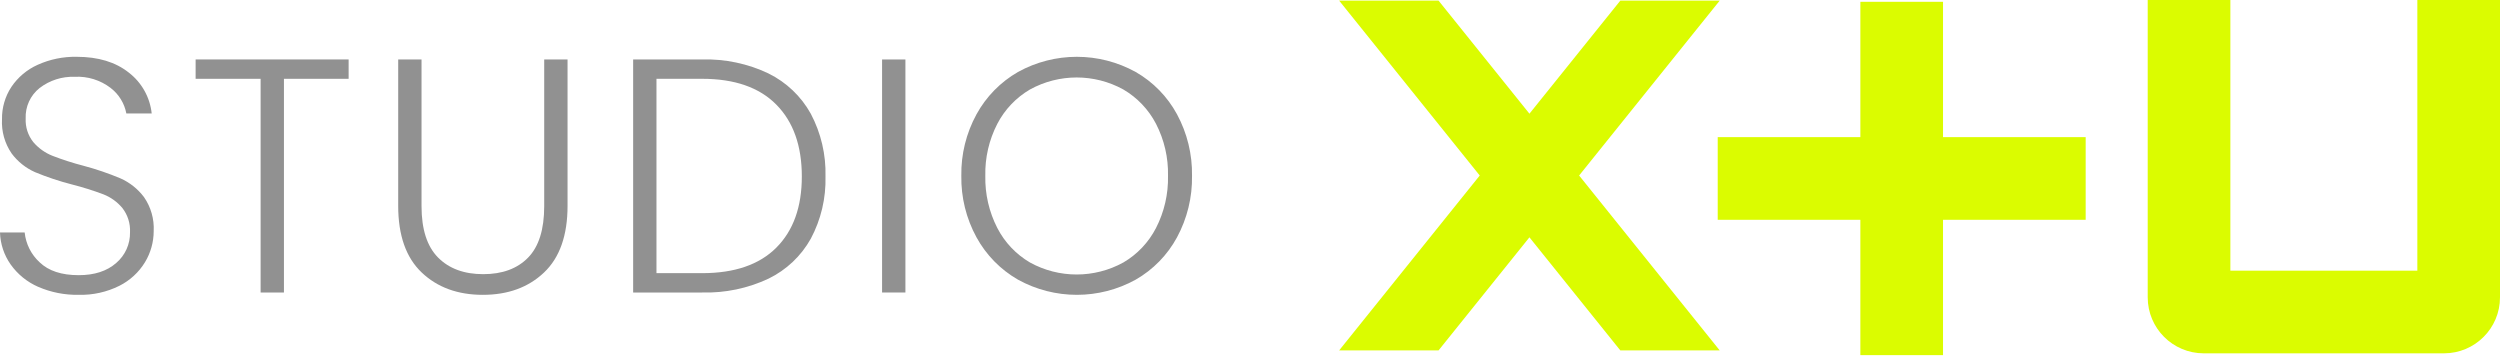
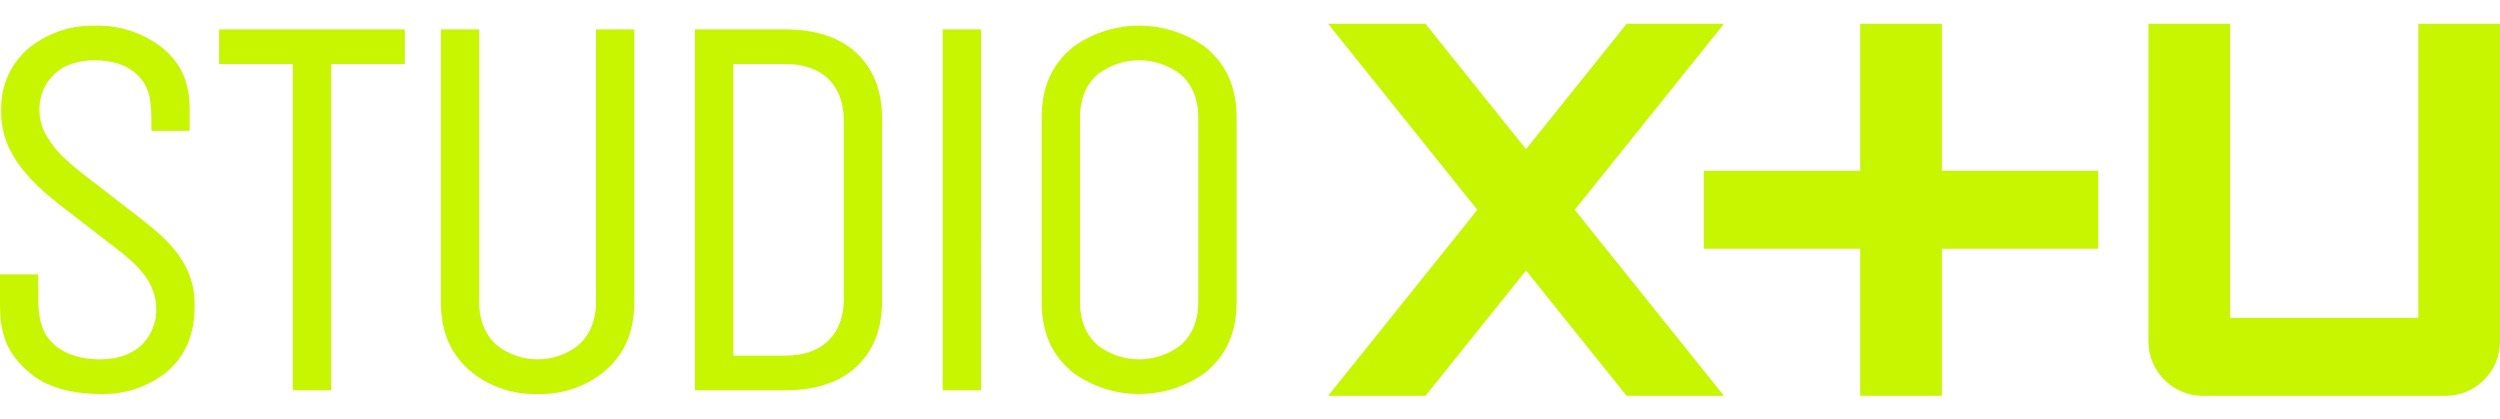
- <svg xmlns="http://www.w3.org/2000/svg" id="그룹_2229" data-name="그룹 2229" width="558" height="79.27" viewBox="0 0 558 79.27">
+ <svg xmlns="http://www.w3.org/2000/svg" width="550" height="92" viewBox="0 0 550 92">
  <defs>
    <clipPath id="clip-path">
-       <rect id="사각형_4209" data-name="사각형 4209" width="558" height="79.27" fill="none" />
+       <rect id="사각형_4806" data-name="사각형 4806" width="550" height="82" transform="translate(0 -0.238)" fill="none" />
    </clipPath>
  </defs>
-   <g id="그룹_2226" data-name="그룹 2226">
-     <g id="그룹_2225" data-name="그룹 2225" clip-path="url(#clip-path)">
-       <path id="패스_1423" data-name="패스 1423" d="M8.521,70.451a14.774,14.774,0,0,1-6.139-4.986A13.084,13.084,0,0,1,0,58.322H5.507a10.459,10.459,0,0,0,3.348,6.66q2.976,2.865,8.706,2.865,5.283,0,8.371-2.716a8.769,8.769,0,0,0,3.088-6.884,8.128,8.128,0,0,0-1.712-5.394A10.486,10.486,0,0,0,23.067,49.8a65.962,65.962,0,0,0-6.994-2.195,61.026,61.026,0,0,1-8.26-2.753A13.127,13.127,0,0,1,2.6,40.686,12.328,12.328,0,0,1,.447,33.022a12.751,12.751,0,0,1,2.084-7.181,13.95,13.95,0,0,1,5.878-4.948,20.222,20.222,0,0,1,8.706-1.786q7.217,0,11.644,3.535a13.279,13.279,0,0,1,5.1,9.115H28.2a9.365,9.365,0,0,0-3.5-5.693,12.123,12.123,0,0,0-8.035-2.493,12.141,12.141,0,0,0-7.813,2.493A8.243,8.243,0,0,0,5.73,32.874a7.862,7.862,0,0,0,1.712,5.283,10.9,10.9,0,0,0,4.278,3.05,63.139,63.139,0,0,0,6.958,2.233,63.018,63.018,0,0,1,8.185,2.79,13.362,13.362,0,0,1,5.283,4.2,12.215,12.215,0,0,1,2.158,7.59,13.394,13.394,0,0,1-1.934,6.92,14.129,14.129,0,0,1-5.73,5.283,19.168,19.168,0,0,1-9.079,2.009,21.545,21.545,0,0,1-9.04-1.786" transform="translate(0 -6.429)" fill="#919191" />
-       <path id="패스_1424" data-name="패스 1424" d="M99.95,20V24.32H85.514v47.7H80.305V24.32H65.8V20Z" transform="translate(-22.137 -6.731)" fill="#919191" />
-       <path id="패스_1425" data-name="패스 1425" d="M139.153,20.005v32.74q0,7.74,3.683,11.459t10.082,3.72q6.4,0,10.009-3.683t3.608-11.5V20.005h5.209V52.67q0,9.9-5.247,14.883t-13.654,4.985q-8.409,0-13.654-4.985T133.944,52.67V20.005Z" transform="translate(-45.067 -6.731)" fill="#919191" />
-       <path id="패스_1426" data-name="패스 1426" d="M243.183,23.129a21.829,21.829,0,0,1,9.449,9,28.33,28.33,0,0,1,3.274,13.989A27.951,27.951,0,0,1,252.632,60a21.656,21.656,0,0,1-9.449,8.929,32.8,32.8,0,0,1-14.808,3.088h-15.4V20h15.4a32.47,32.47,0,0,1,14.808,3.125m1.748,38.88q5.692-5.692,5.692-15.886,0-10.269-5.692-16.035T228.374,24.32H218.18V67.7h10.195q10.864,0,16.556-5.692" transform="translate(-71.656 -6.731)" fill="#919191" />
-       <rect id="사각형_4208" data-name="사각형 4208" width="5.209" height="52.012" transform="translate(196.879 13.274)" fill="#919191" />
-       <path id="패스_1427" data-name="패스 1427" d="M336.018,68.851a24.393,24.393,0,0,1-9.264-9.451,27.661,27.661,0,0,1-3.386-13.728,27.672,27.672,0,0,1,3.386-13.729,24.4,24.4,0,0,1,9.264-9.449,27.162,27.162,0,0,1,26.266,0,24.151,24.151,0,0,1,9.227,9.449,27.928,27.928,0,0,1,3.348,13.729A27.917,27.917,0,0,1,371.511,59.4a24.146,24.146,0,0,1-9.227,9.451,27.166,27.166,0,0,1-26.266,0m23.513-3.833a19.014,19.014,0,0,0,7.292-7.7A24.376,24.376,0,0,0,369.5,45.672a24.163,24.163,0,0,0-2.679-11.608,19.084,19.084,0,0,0-7.292-7.664,21.591,21.591,0,0,0-20.835,0,19.072,19.072,0,0,0-7.292,7.664,24.163,24.163,0,0,0-2.679,11.608A24.375,24.375,0,0,0,331.4,57.317a19,19,0,0,0,7.292,7.7,21.591,21.591,0,0,0,20.835,0" transform="translate(-108.8 -6.429)" fill="#919191" />
+   <g id="그룹_117085" data-name="그룹 117085" transform="translate(13630 5549)">
+     <g id="그룹_117080" data-name="그룹 117080" transform="translate(-13630 -5543.762)">
+       <g id="그룹_117079" data-name="그룹 117079" clip-path="url(#clip-path)">
+         <path id="패스_1472" data-name="패스 1472" d="M633.52,32.343h-34.4V0H581.16V32.343h-34.4V49.489h34.4V81.845h17.965V49.489h34.4ZM703.948,0V64.7H662.534V0H644.569V69.84a12.005,12.005,0,0,0,12.005,12.005h53.333A12,12,0,0,0,721.912,69.84V0ZM551.183,0H529.776L507.642,27.584,485.508,0H464.1l32.838,40.923L464.1,81.845h21.408l22.134-27.584,22.134,27.584h21.408L518.345,40.923Z" transform="translate(-171.912)" fill="#c8f500" />
+         <path id="패스_1473" data-name="패스 1473" d="M229.167,61.309c0,7.012,2.308,11.924,6.99,15.737a24.872,24.872,0,0,0,28.906,0c4.682-3.813,6.99-8.725,6.99-15.737V21.018c0-7.012-2.308-11.924-6.99-15.737a24.869,24.869,0,0,0-28.906,0c-4.682,3.813-6.99,8.725-6.99,15.737Zm34.457.2c0,4.235-1.528,7.474-4.014,9.551a14.992,14.992,0,0,1-18,0c-2.486-2.078-4.014-5.317-4.014-9.551v-40.7c0-4.235,1.528-7.474,4.014-9.551a14.99,14.99,0,0,1,18,0c2.486,2.078,4.014,5.317,4.014,9.551Zm-47.8,19.346H207.4V1.468h8.43ZM189.151,7.386c-3.755-3.993-9.436-5.917-16.375-5.917H152.887v79.39h19.888c6.939,0,12.62-1.924,16.375-5.917,3.368-3.581,4.9-8.146,4.9-13.77V21.155c0-5.623-1.537-10.189-4.9-13.77m-3.526,53.49c0,3.806-1.1,6.784-3.289,8.978s-5.4,3.392-9.561,3.392H161.317V9.08h11.458c4.163,0,7.369,1.2,9.561,3.393s3.289,5.173,3.289,8.978ZM96.987,1.468V61.309c0,7.012,2.308,11.924,6.99,15.737a22.246,22.246,0,0,0,14.29,4.631,22.246,22.246,0,0,0,14.29-4.631c4.682-3.813,6.99-8.725,6.99-15.737V1.468h-8.43V61.512c0,4.235-1.528,7.474-4.014,9.551a14.506,14.506,0,0,1-17.672,0c-2.486-2.078-4.014-5.317-4.014-9.551V1.468ZM89.048,9.08H72.842V80.858h-8.43V9.08H48.207V1.468H89.048ZM42.805,62.427c0,5.73-1.743,10.79-6.286,14.526a22.33,22.33,0,0,1-14.245,4.724c-5.248,0-11.337-.991-15.544-4.494C1.739,73.026,0,68.908,0,61.99V55.377H8.414v5.4c0,5.032,1.114,7.888,3.526,10.05,2.377,2.13,5.9,3.239,9.932,3.239,4.248,0,7.471-1.264,9.608-3.479a11.028,11.028,0,0,0,2.912-7.6,12.345,12.345,0,0,0-2.858-7.765c-1.634-2.175-4.159-4.238-7.5-6.752L13.091,40.011c-4.9-3.8-8.256-7.32-10.364-11.044A18.565,18.565,0,0,1,.268,18.907,17.039,17.039,0,0,1,6.527,5.435,22.37,22.37,0,0,1,21.012.65,22.985,22.985,0,0,1,35.695,5.509c4.024,3.264,6.023,7.5,6.023,13.311v4.956H33.3v-2.9c0-5.238-1.1-7.707-3.512-9.807-2.076-1.81-5.114-2.809-8.885-2.809-3.753,0-6.82,1.005-8.951,3.04a10.557,10.557,0,0,0-3.268,8.093c0,3.032,1.243,5.278,2.938,7.579,1.609,2.185,4.053,4.313,7.5,6.976L30.365,42.63c4.687,3.621,7.548,6.16,9.794,9.8a17.687,17.687,0,0,1,2.646,10" transform="translate(0 -0.241)" fill="#c8f500" />
+       </g>
    </g>
-   </g>
-   <path id="패스_1428" data-name="패스 1428" d="M513.218.21,492.932,25.447,472.645.21H450.459l31.38,39.035L450.459,78.28h22.186l20.286-25.237L513.218,78.28H535.4l-31.38-39.035L535.4.21Z" transform="translate(-151.561 -0.071)" fill="#dbfc00" />
-   <g id="그룹_2228" data-name="그룹 2228">
-     <g id="그룹_2227" data-name="그룹 2227" clip-path="url(#clip-path)">
-       <path id="패스_1429" data-name="패스 1429" d="M740.89,60.412h41.731V0h18.45V66.372a12.5,12.5,0,0,1-12.49,12.491H734.93a12.505,12.505,0,0,1-12.491-12.491V0H740.89Z" transform="translate(-243.071)" fill="#dbfc00" />
-       <path id="패스_1430" data-name="패스 1430" d="M577.8,30.821h31.839V.616h18.45V30.821h31.839v18.45H628.088V79.477h-18.45V49.271H577.8Z" transform="translate(-194.406 -0.207)" fill="#dbfc00" />
-     </g>
+     <rect id="사각형_4807" data-name="사각형 4807" width="550" height="92" transform="translate(-13630 -5549)" fill="none" />
  </g>
</svg>
